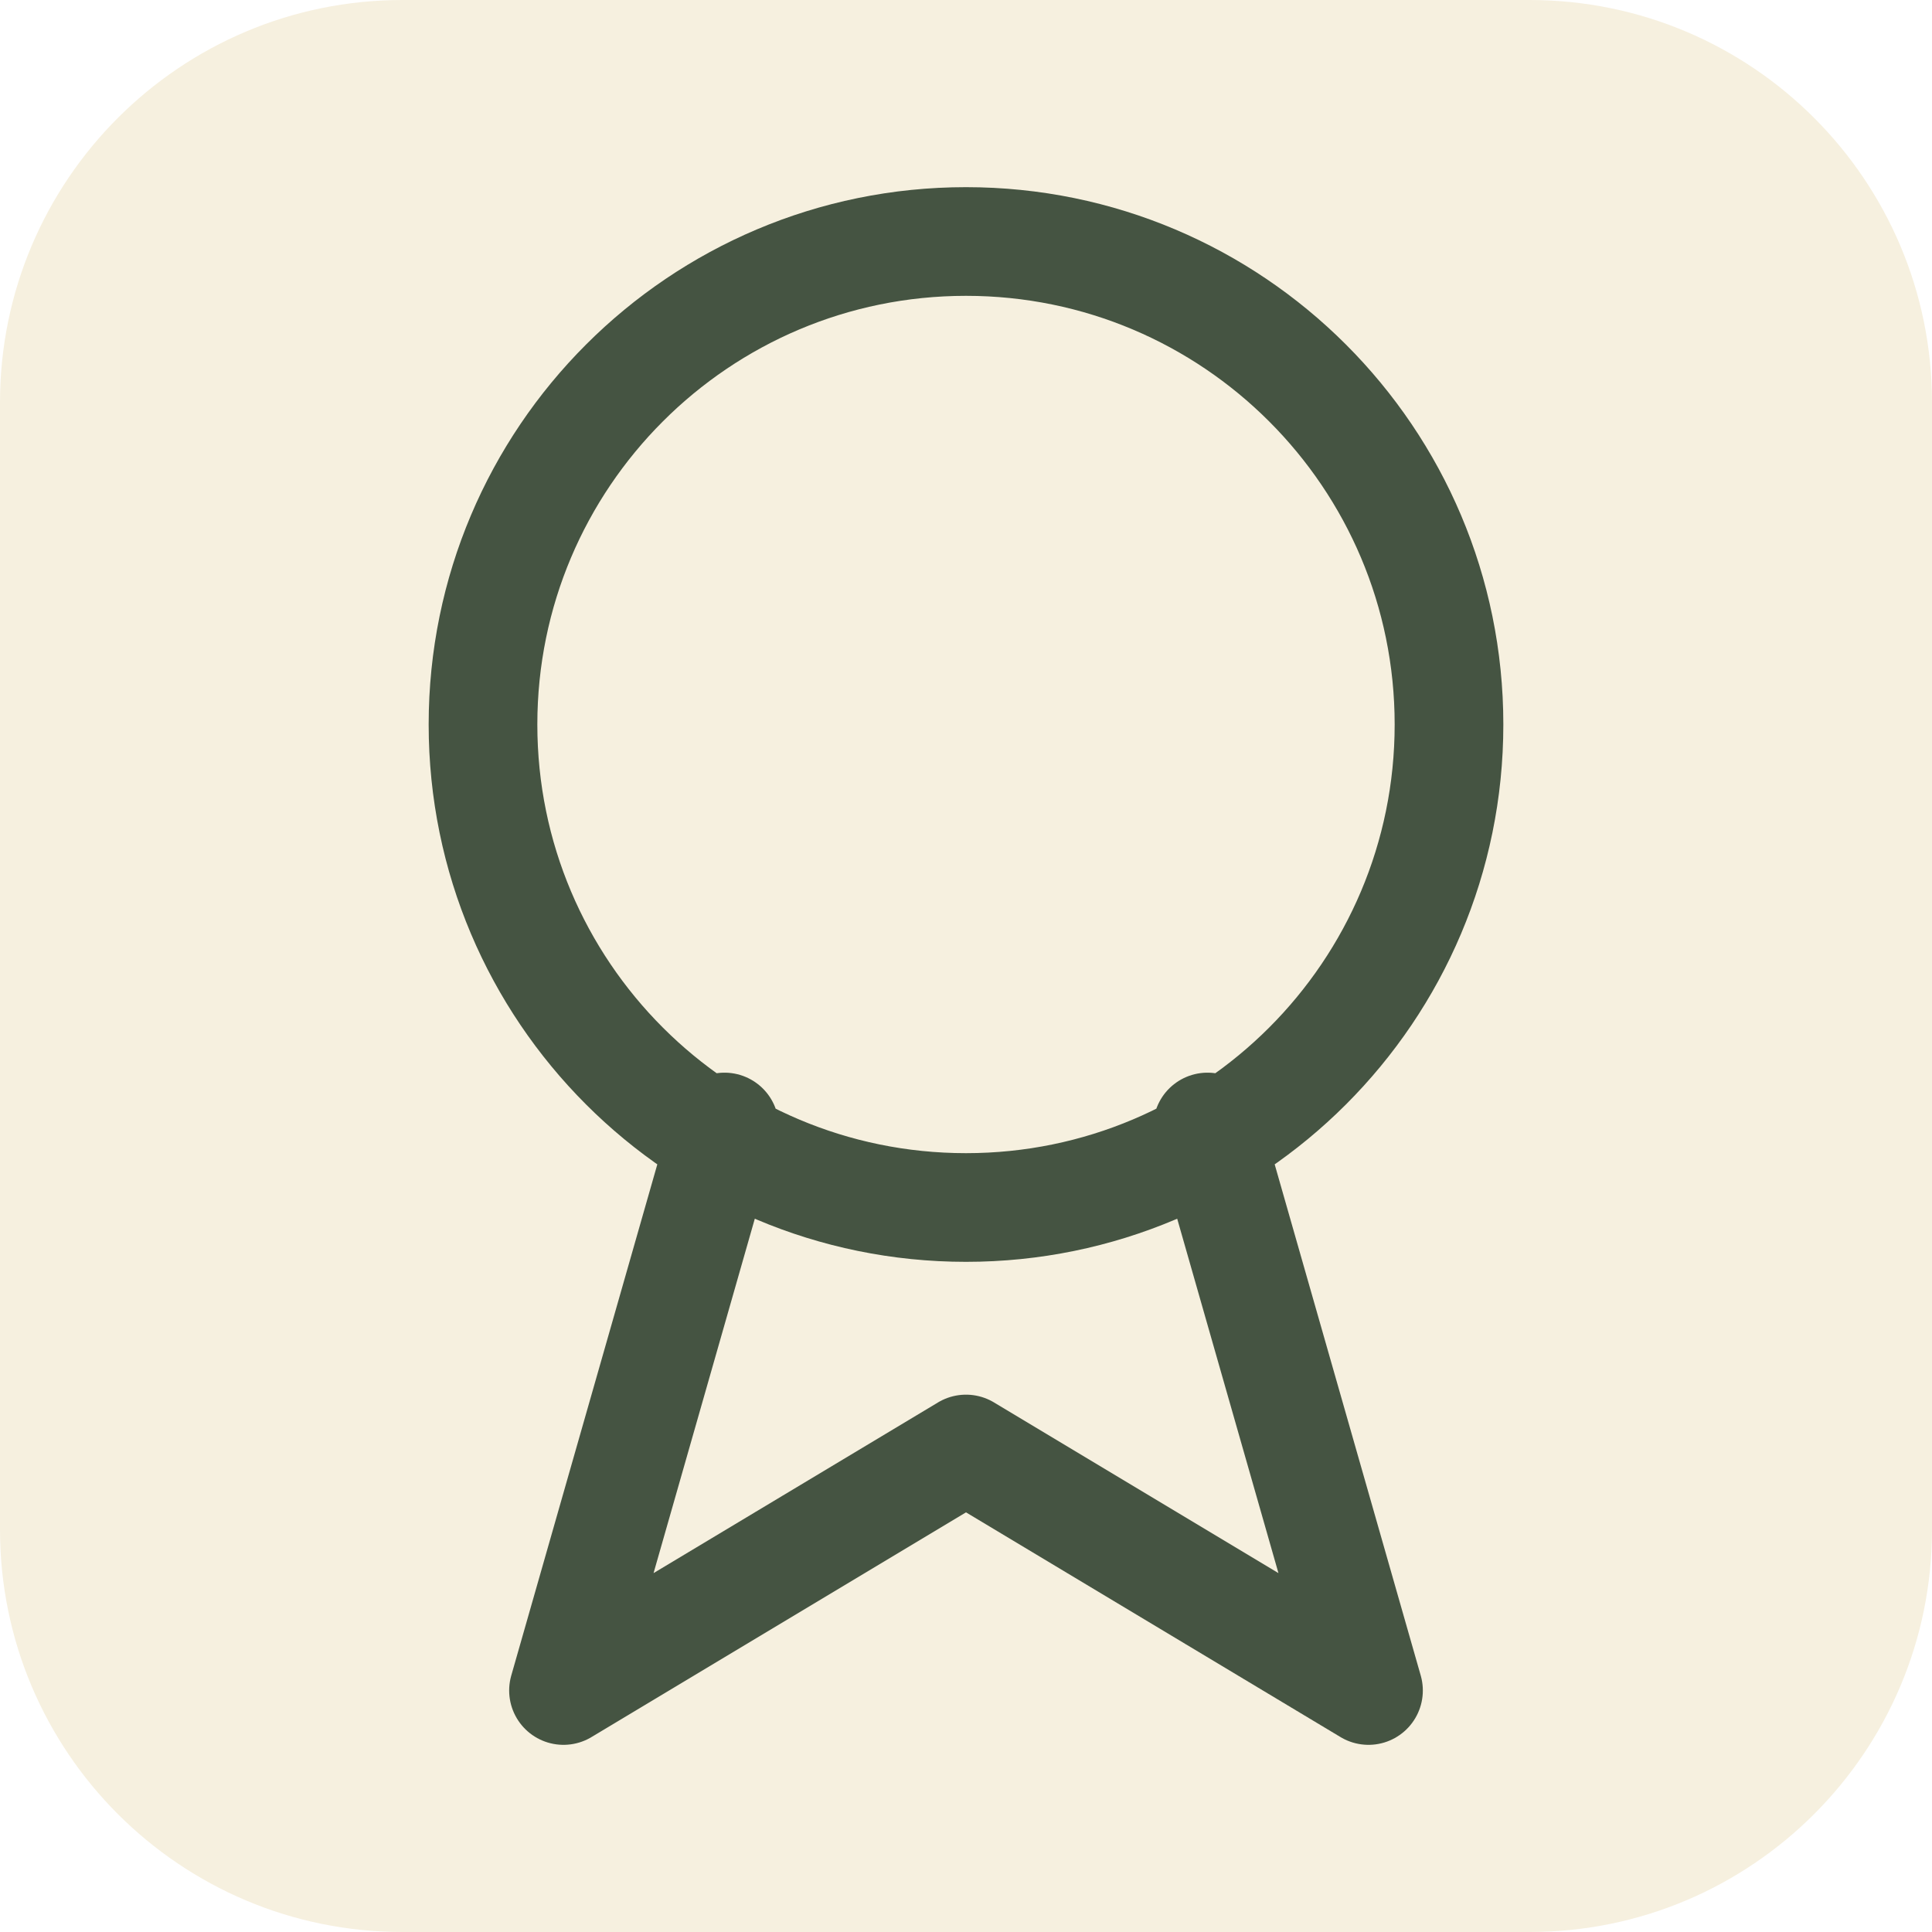
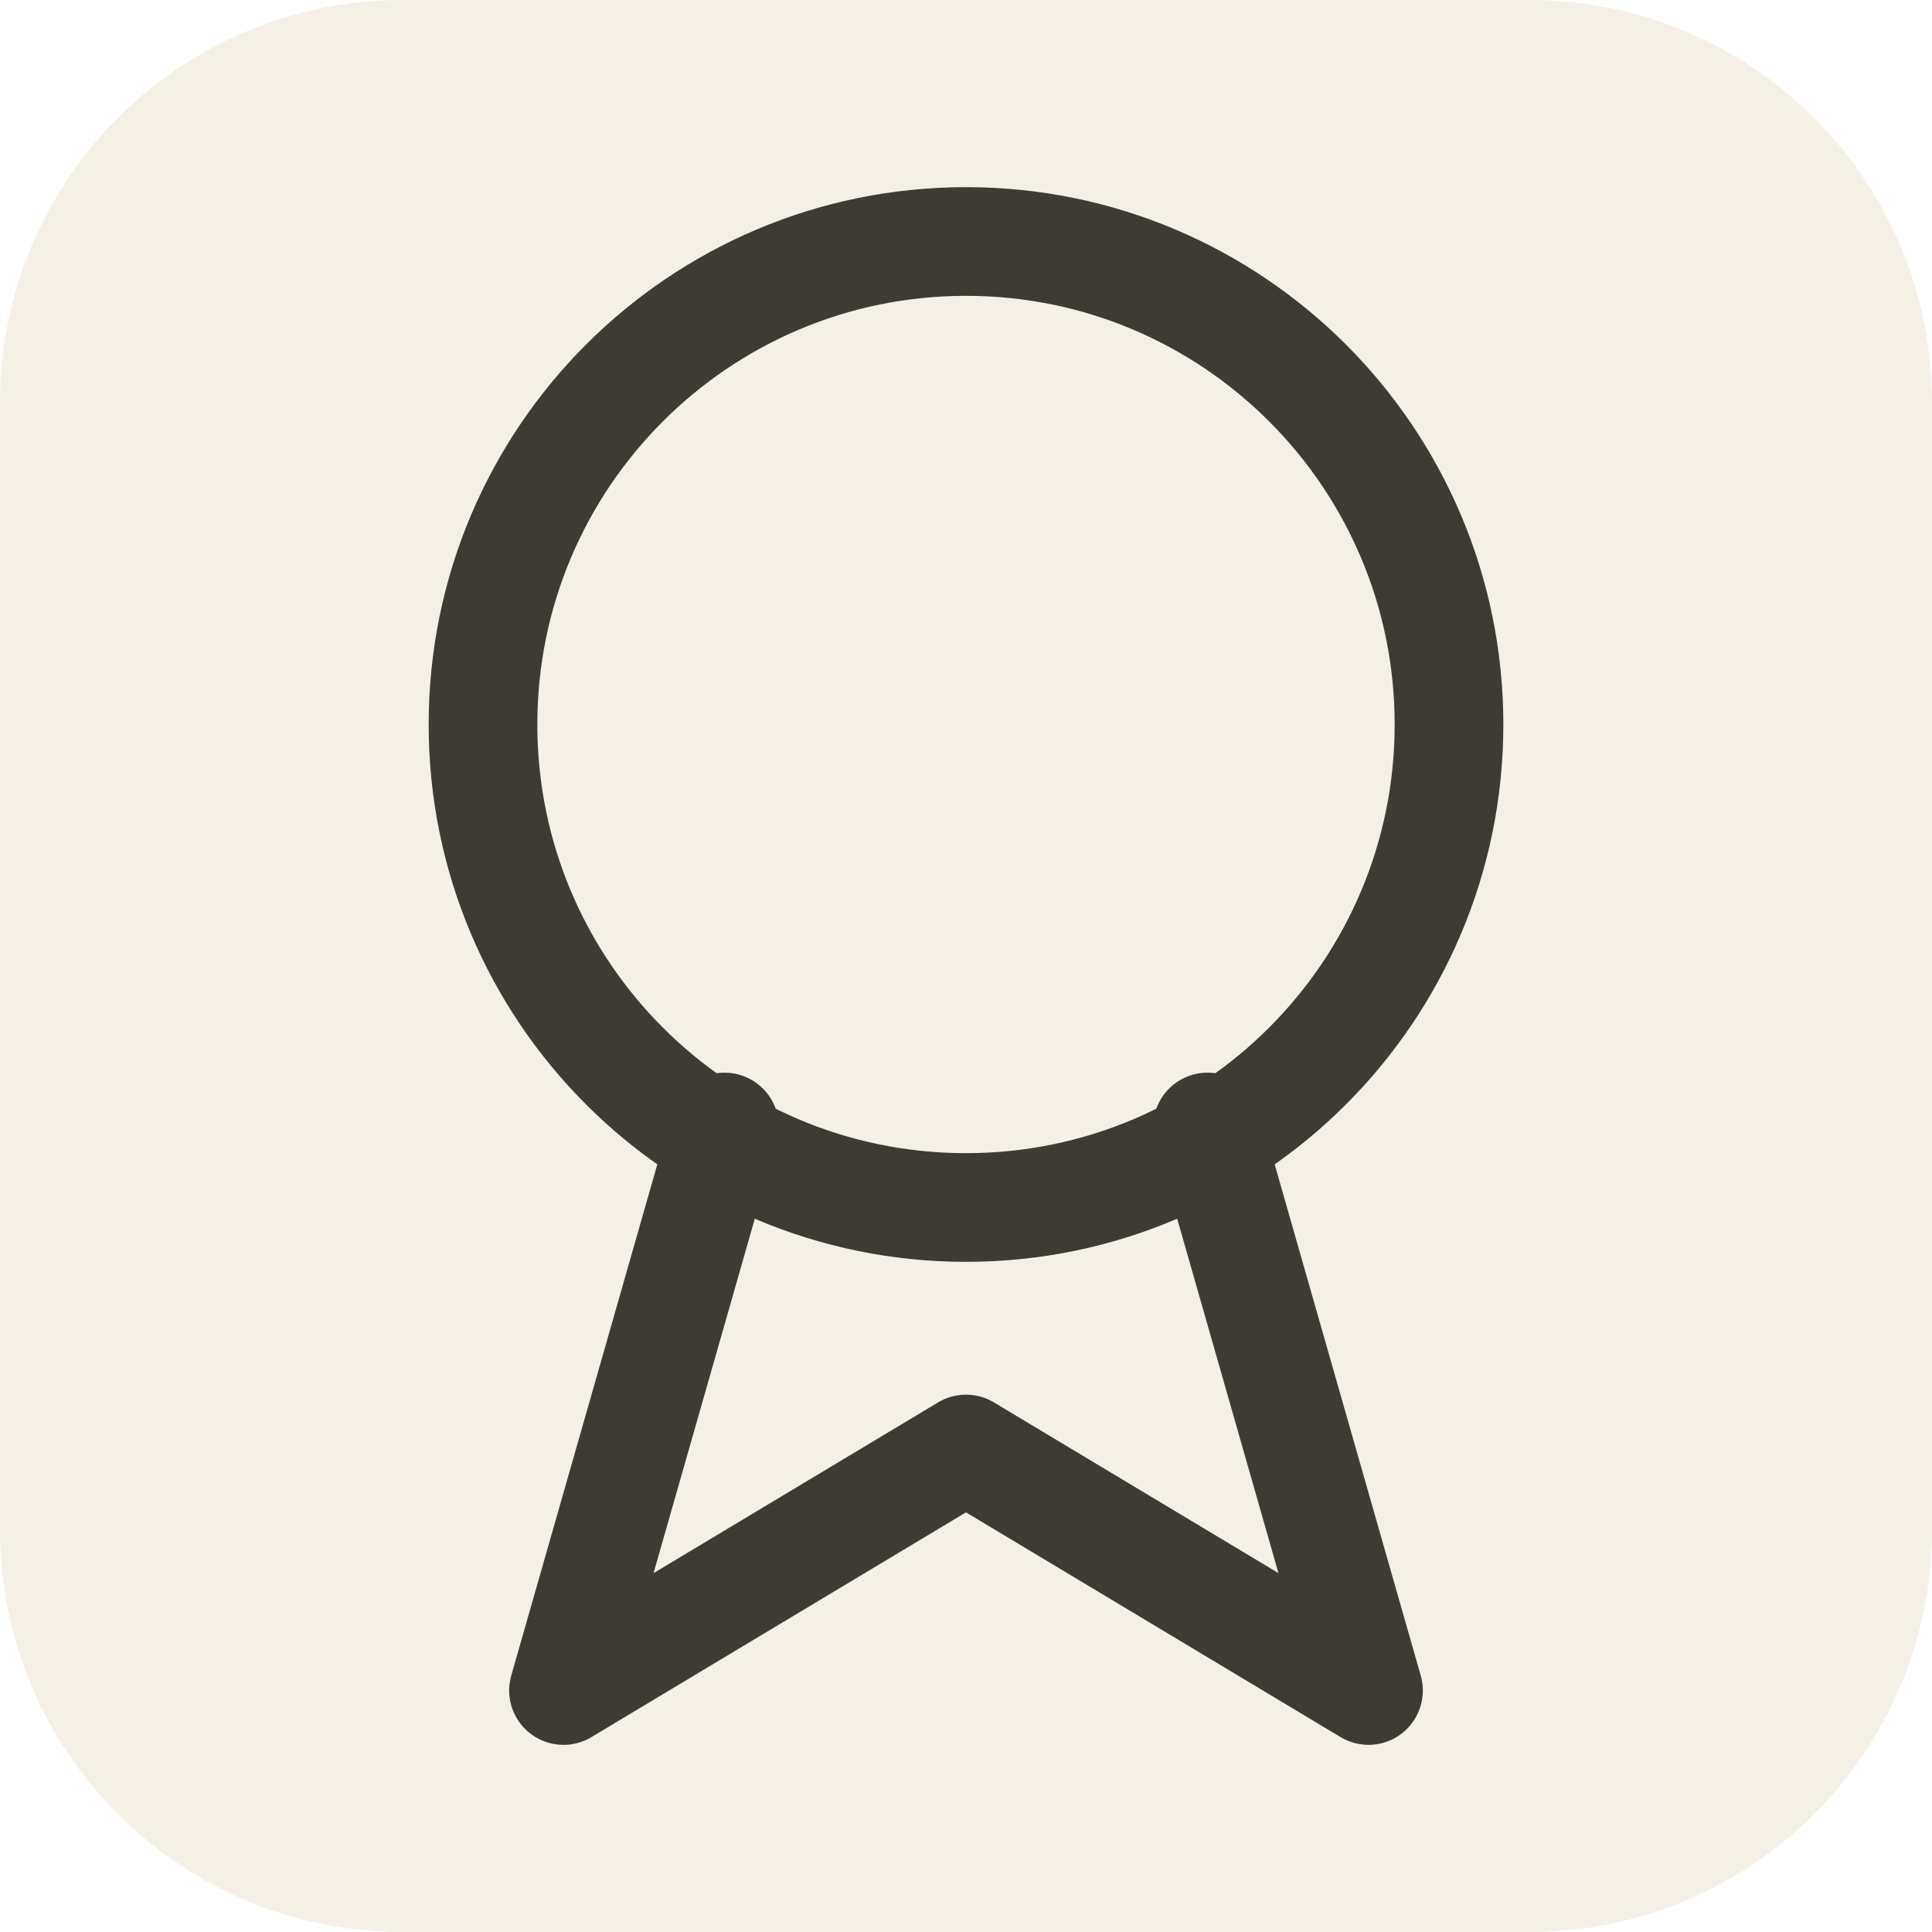
<svg xmlns="http://www.w3.org/2000/svg" viewBox="0 0 24 24" width="256" height="256">
-   <rect width="24" height="24" rx="5" fill="#F6F0DF" />
-   <path d="M12 3a6 6 0 1 0 0 12 6 6 0 0 0 0-12z M9 14l-2 7 5-3 5 3-2-7" fill="none" stroke="#455442" stroke-width="1.35" stroke-linecap="round" stroke-linejoin="round" />
+   <rect width="24" height="24" rx="5" fill="#F5F0E6" />
+   <path d="M12 3a6 6 0 1 0 0 12 6 6 0 0 0 0-12z M9 14l-2 7 5-3 5 3-2-7" fill="none" stroke="#3E3A34" stroke-width="1.35" stroke-linecap="round" stroke-linejoin="round" />
</svg>
